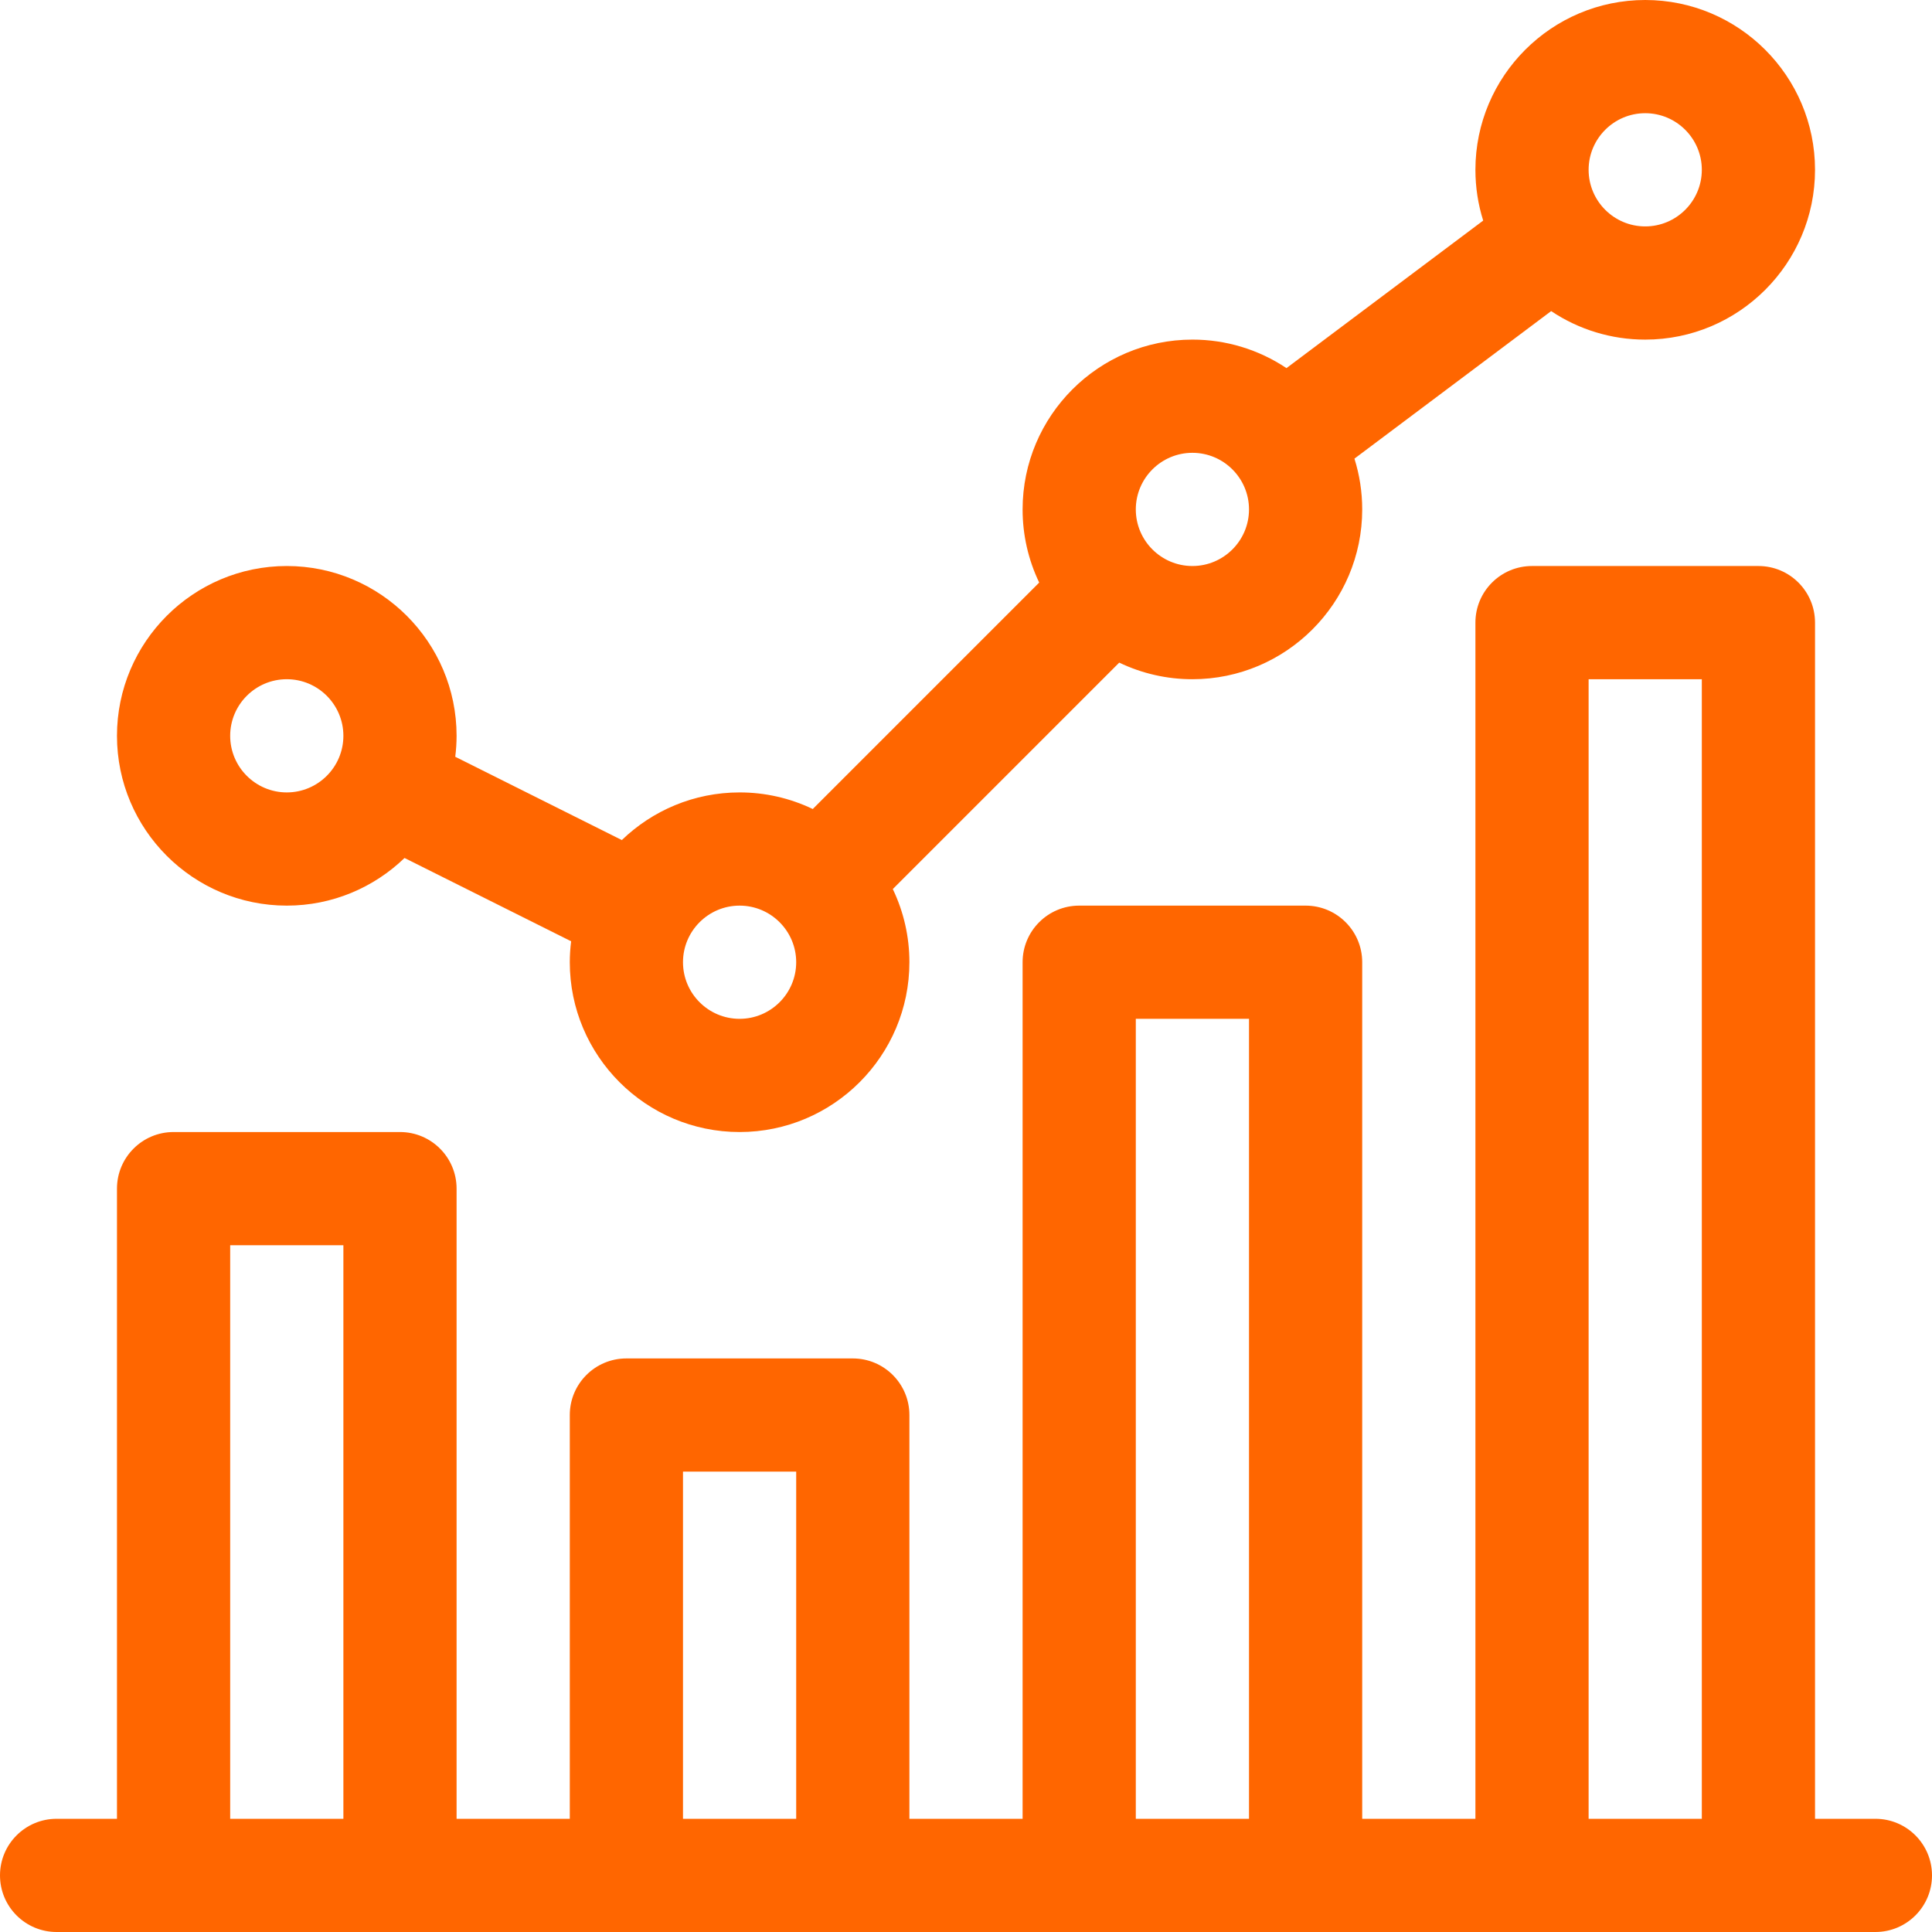
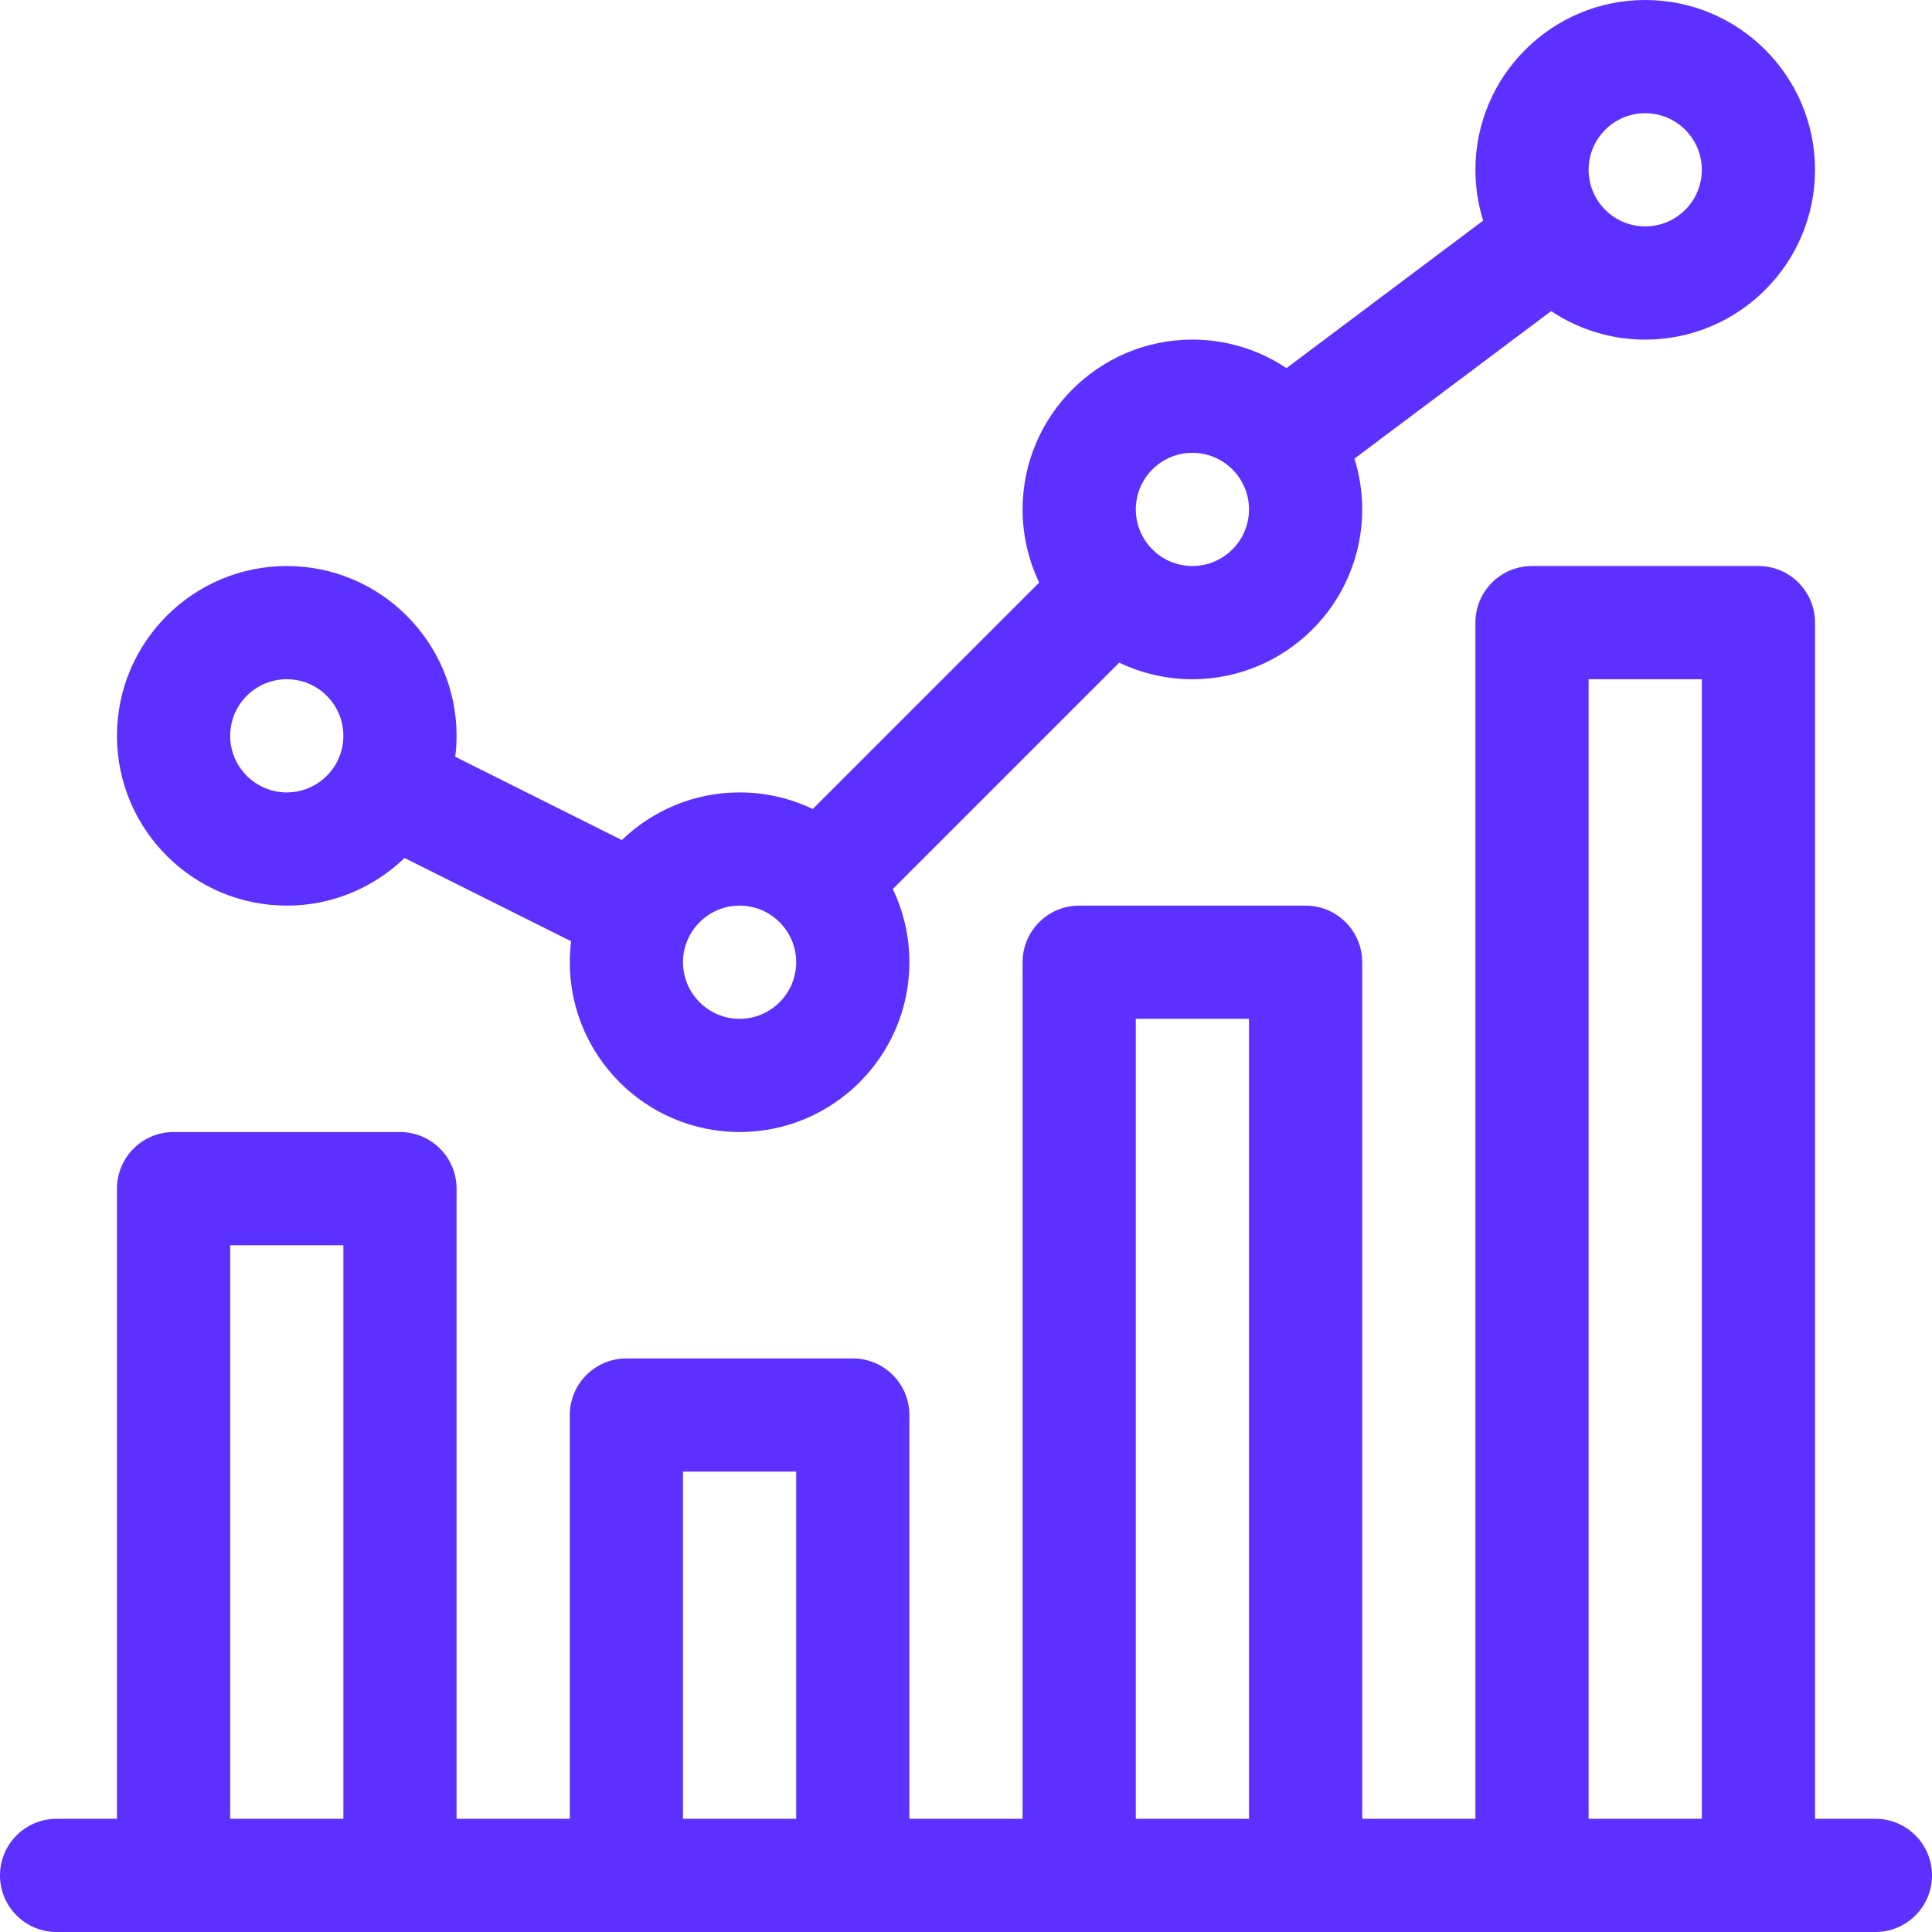
- <svg xmlns="http://www.w3.org/2000/svg" height="512" viewBox="0 0 512 512" width="512">
-   <path d="M76 240c12.11 0 23.11-4.816 31.207-12.625l44.148 22.074A44.86 44.86 0 0 0 151 255c0 24.813 20.188 45 45 45s45-20.188 45-45a44.746 44.746 0 0 0-4.398-19.39l60.007-60.008A44.746 44.746 0 0 0 316 180c24.813 0 45-20.188 45-45 0-4.688-.723-9.207-2.059-13.457l52.133-39.098A44.726 44.726 0 0 0 436 90c24.813 0 45-20.188 45-45S460.812 0 436 0s-45 20.188-45 45c0 4.688.723 9.207 2.059 13.457l-52.133 39.098A44.726 44.726 0 0 0 316 90c-24.813 0-45 20.188-45 45a44.746 44.746 0 0 0 4.398 19.39l-60.007 60.008A44.746 44.746 0 0 0 196 210c-12.11 0-23.11 4.816-31.207 12.625l-44.148-22.074A44.86 44.86 0 0 0 121 195c0-24.813-20.188-45-45-45s-45 20.188-45 45 20.188 45 45 45zM436 30c8.27 0 15 6.73 15 15s-6.73 15-15 15-15-6.73-15-15 6.73-15 15-15zm-120 90c8.27 0 15 6.73 15 15s-6.73 15-15 15-15-6.73-15-15 6.73-15 15-15zM196 240c8.27 0 15 6.73 15 15s-6.73 15-15 15-15-6.73-15-15 6.73-15 15-15zM76 180c8.27 0 15 6.73 15 15s-6.73 15-15 15-15-6.73-15-15 6.73-15 15-15zm0 0" fill="#f60" />
-   <path d="M497 482h-16V165c0-8.285-6.715-15-15-15h-60c-8.285 0-15 6.715-15 15v317h-30V255c0-8.285-6.715-15-15-15h-60c-8.285 0-15 6.715-15 15v227h-30V375c0-8.285-6.715-15-15-15h-60c-8.285 0-15 6.715-15 15v107h-30V315c0-8.285-6.715-15-15-15H46c-8.285 0-15 6.715-15 15v167H15c-8.285 0-15 6.715-15 15s6.715 15 15 15h482c8.285 0 15-6.715 15-15s-6.715-15-15-15zm-76-302h30v302h-30zm-120 90h30v212h-30zM181 390h30v92h-30zM61 330h30v152H61zm0 0" fill="#f60" />
+ <svg xmlns="http://www.w3.org/2000/svg" height="512" width="512">
+   <rect width="100%" height="100%" fill="none" />
+   <g class="currentLayer">
+     <path d="M76 240c12.11 0 23.11-4.816 31.207-12.625l44.148 22.074A44.86 44.86 0 0 0 151 255c0 24.813 20.188 45 45 45s45-20.188 45-45a44.746 44.746 0 0 0-4.398-19.39l60.007-60.008A44.746 44.746 0 0 0 316 180c24.813 0 45-20.188 45-45 0-4.688-.723-9.207-2.059-13.457l52.133-39.098A44.726 44.726 0 0 0 436 90c24.813 0 45-20.188 45-45S460.812 0 436 0s-45 20.188-45 45c0 4.688.723 9.207 2.059 13.457l-52.133 39.098A44.726 44.726 0 0 0 316 90c-24.813 0-45 20.188-45 45a44.746 44.746 0 0 0 4.398 19.39l-60.007 60.008A44.746 44.746 0 0 0 196 210c-12.11 0-23.11 4.816-31.207 12.625l-44.148-22.074A44.86 44.86 0 0 0 121 195c0-24.813-20.188-45-45-45s-45 20.188-45 45 20.188 45 45 45zM436 30c8.27 0 15 6.73 15 15s-6.73 15-15 15-15-6.73-15-15 6.73-15 15-15zm-120 90c8.27 0 15 6.73 15 15s-6.73 15-15 15-15-6.73-15-15 6.73-15 15-15zM196 240c8.27 0 15 6.73 15 15s-6.73 15-15 15-15-6.73-15-15 6.73-15 15-15zM76 180c8.27 0 15 6.73 15 15s-6.73 15-15 15-15-6.73-15-15 6.73-15 15-15zm0 0" fill="#5c30ff" class="selected" />
+     <path d="M497 482h-16V165c0-8.285-6.715-15-15-15h-60c-8.285 0-15 6.715-15 15v317h-30V255c0-8.285-6.715-15-15-15h-60c-8.285 0-15 6.715-15 15v227h-30V375c0-8.285-6.715-15-15-15h-60c-8.285 0-15 6.715-15 15v107h-30V315c0-8.285-6.715-15-15-15H46c-8.285 0-15 6.715-15 15v167H15c-8.285 0-15 6.715-15 15s6.715 15 15 15h482c8.285 0 15-6.715 15-15s-6.715-15-15-15zm-76-302h30v302h-30zm-120 90h30v212h-30zM181 390h30v92h-30zM61 330h30v152H61zm0 0" fill="#5c30ff" class="selected" />
+   </g>
</svg>
